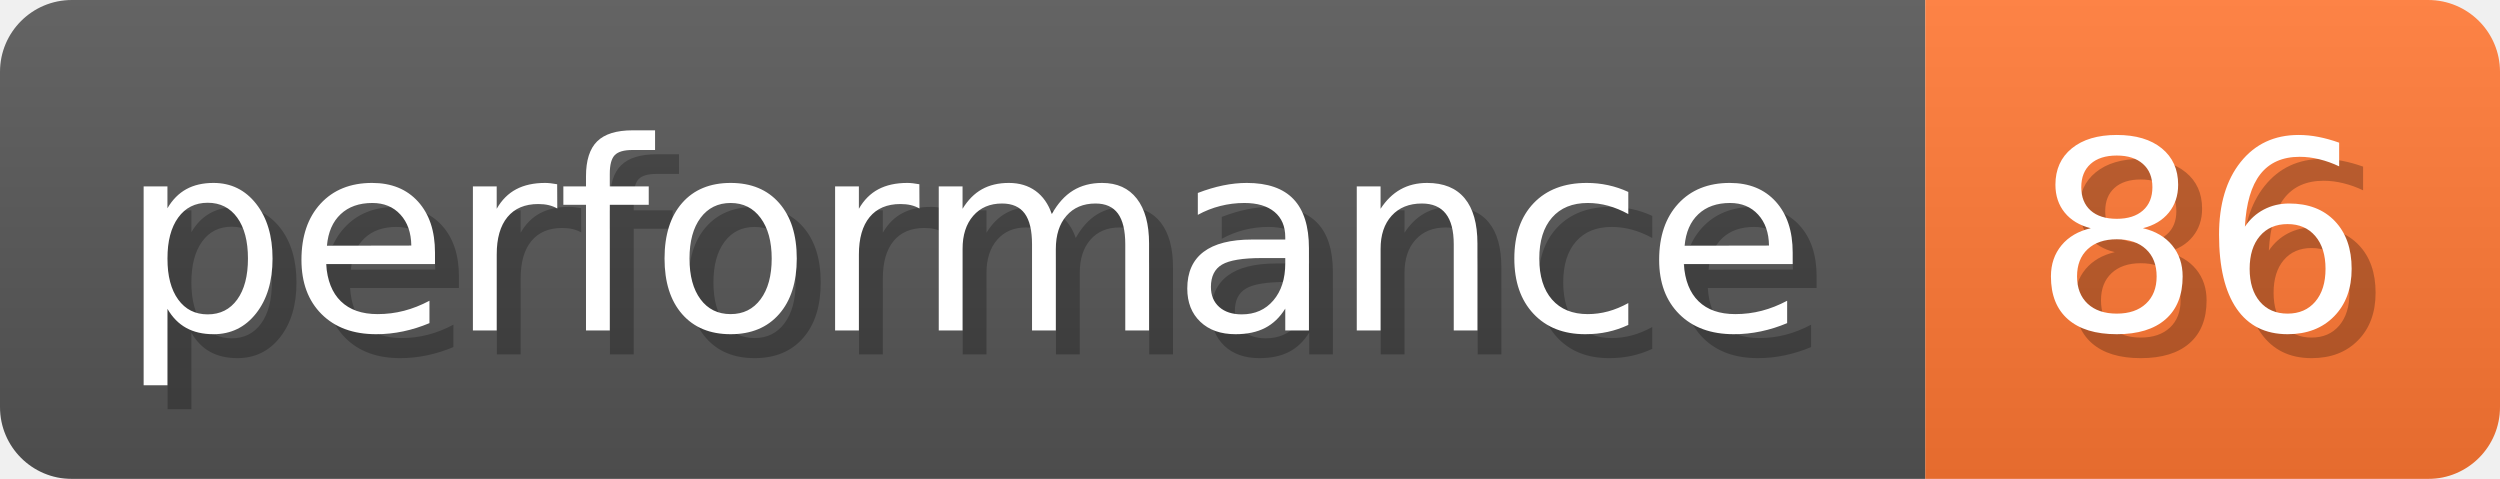
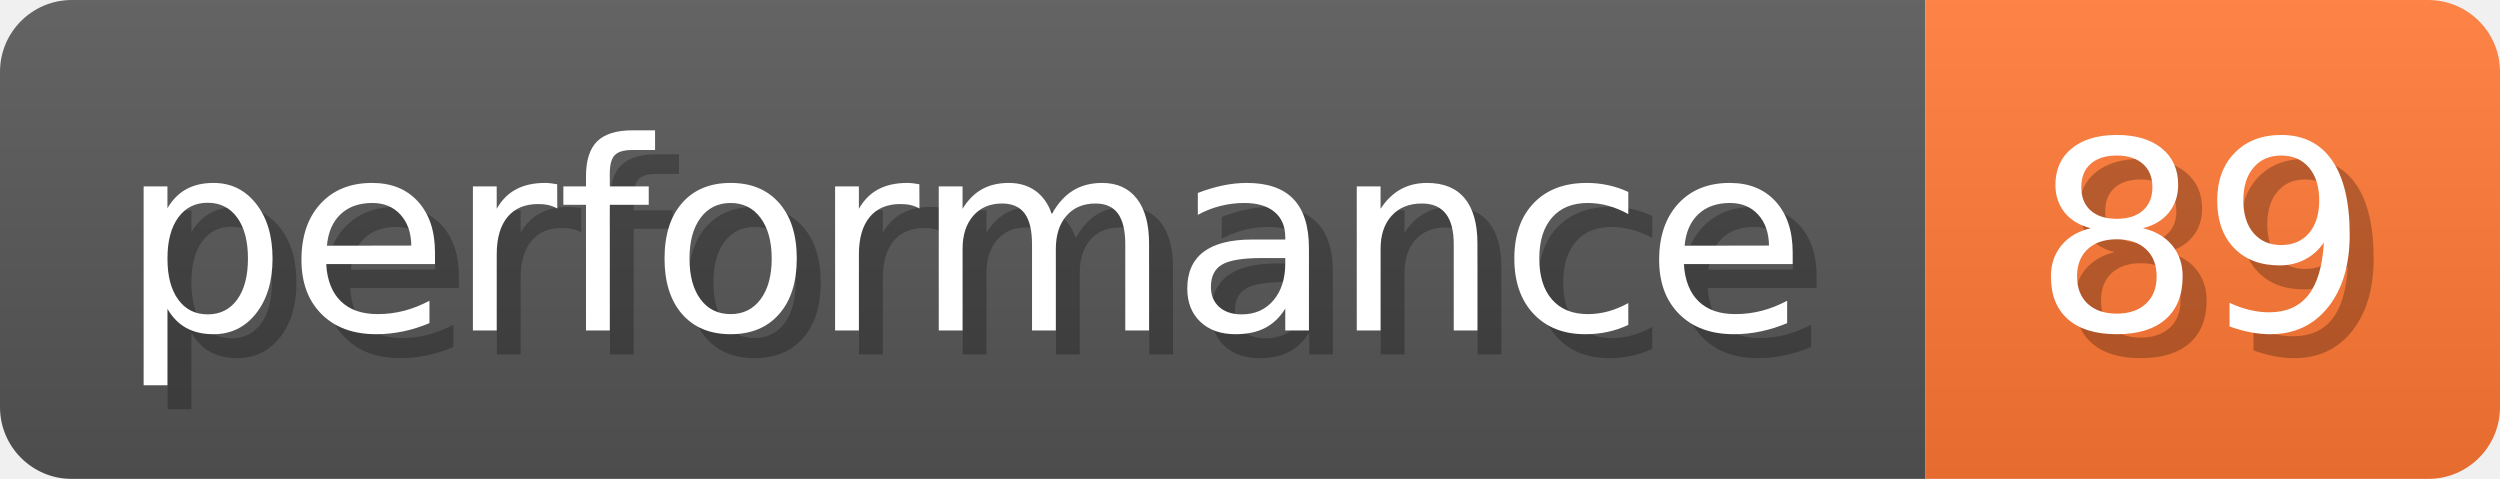
- <svg xmlns="http://www.w3.org/2000/svg" width="104.4" height="20" viewBox="0 0 1044 200" role="img" aria-label="performance: 86">
+ <svg xmlns="http://www.w3.org/2000/svg" width="104.4" height="20" viewBox="0 0 1044 200" role="img" aria-label="performance: 89">
  <linearGradient id="a" x2="0" y2="100%">
    <stop offset="0" stop-opacity=".1" stop-color="#EEE" />
    <stop offset="1" stop-opacity=".1" />
  </linearGradient>
  <mask id="m">
    <rect width="1044" height="200" rx="30" fill="#FFF" />
  </mask>
  <g mask="url(#m)">
    <rect width="804" height="200" fill="#555" />
    <rect width="240" height="200" fill="#F73" x="804" />
    <rect width="1044" height="200" fill="url(#a)" />
  </g>
  <g aria-hidden="true" fill="#fff" text-anchor="start" font-family="Verdana,DejaVu Sans,sans-serif" font-size="110">
    <text x="60" y="148" textLength="704" fill="#000" opacity="0.25">performance</text>
    <text x="50" y="138" textLength="704">performance</text>
-     <text x="859" y="148" textLength="140" fill="#000" opacity="0.25">86</text>
-     <text x="849" y="138" textLength="140">86</text>
+     <text x="859" y="148" textLength="140" fill="#000" opacity="0.25">89</text>
+     <text x="849" y="138" textLength="140">89</text>
  </g>
</svg>
